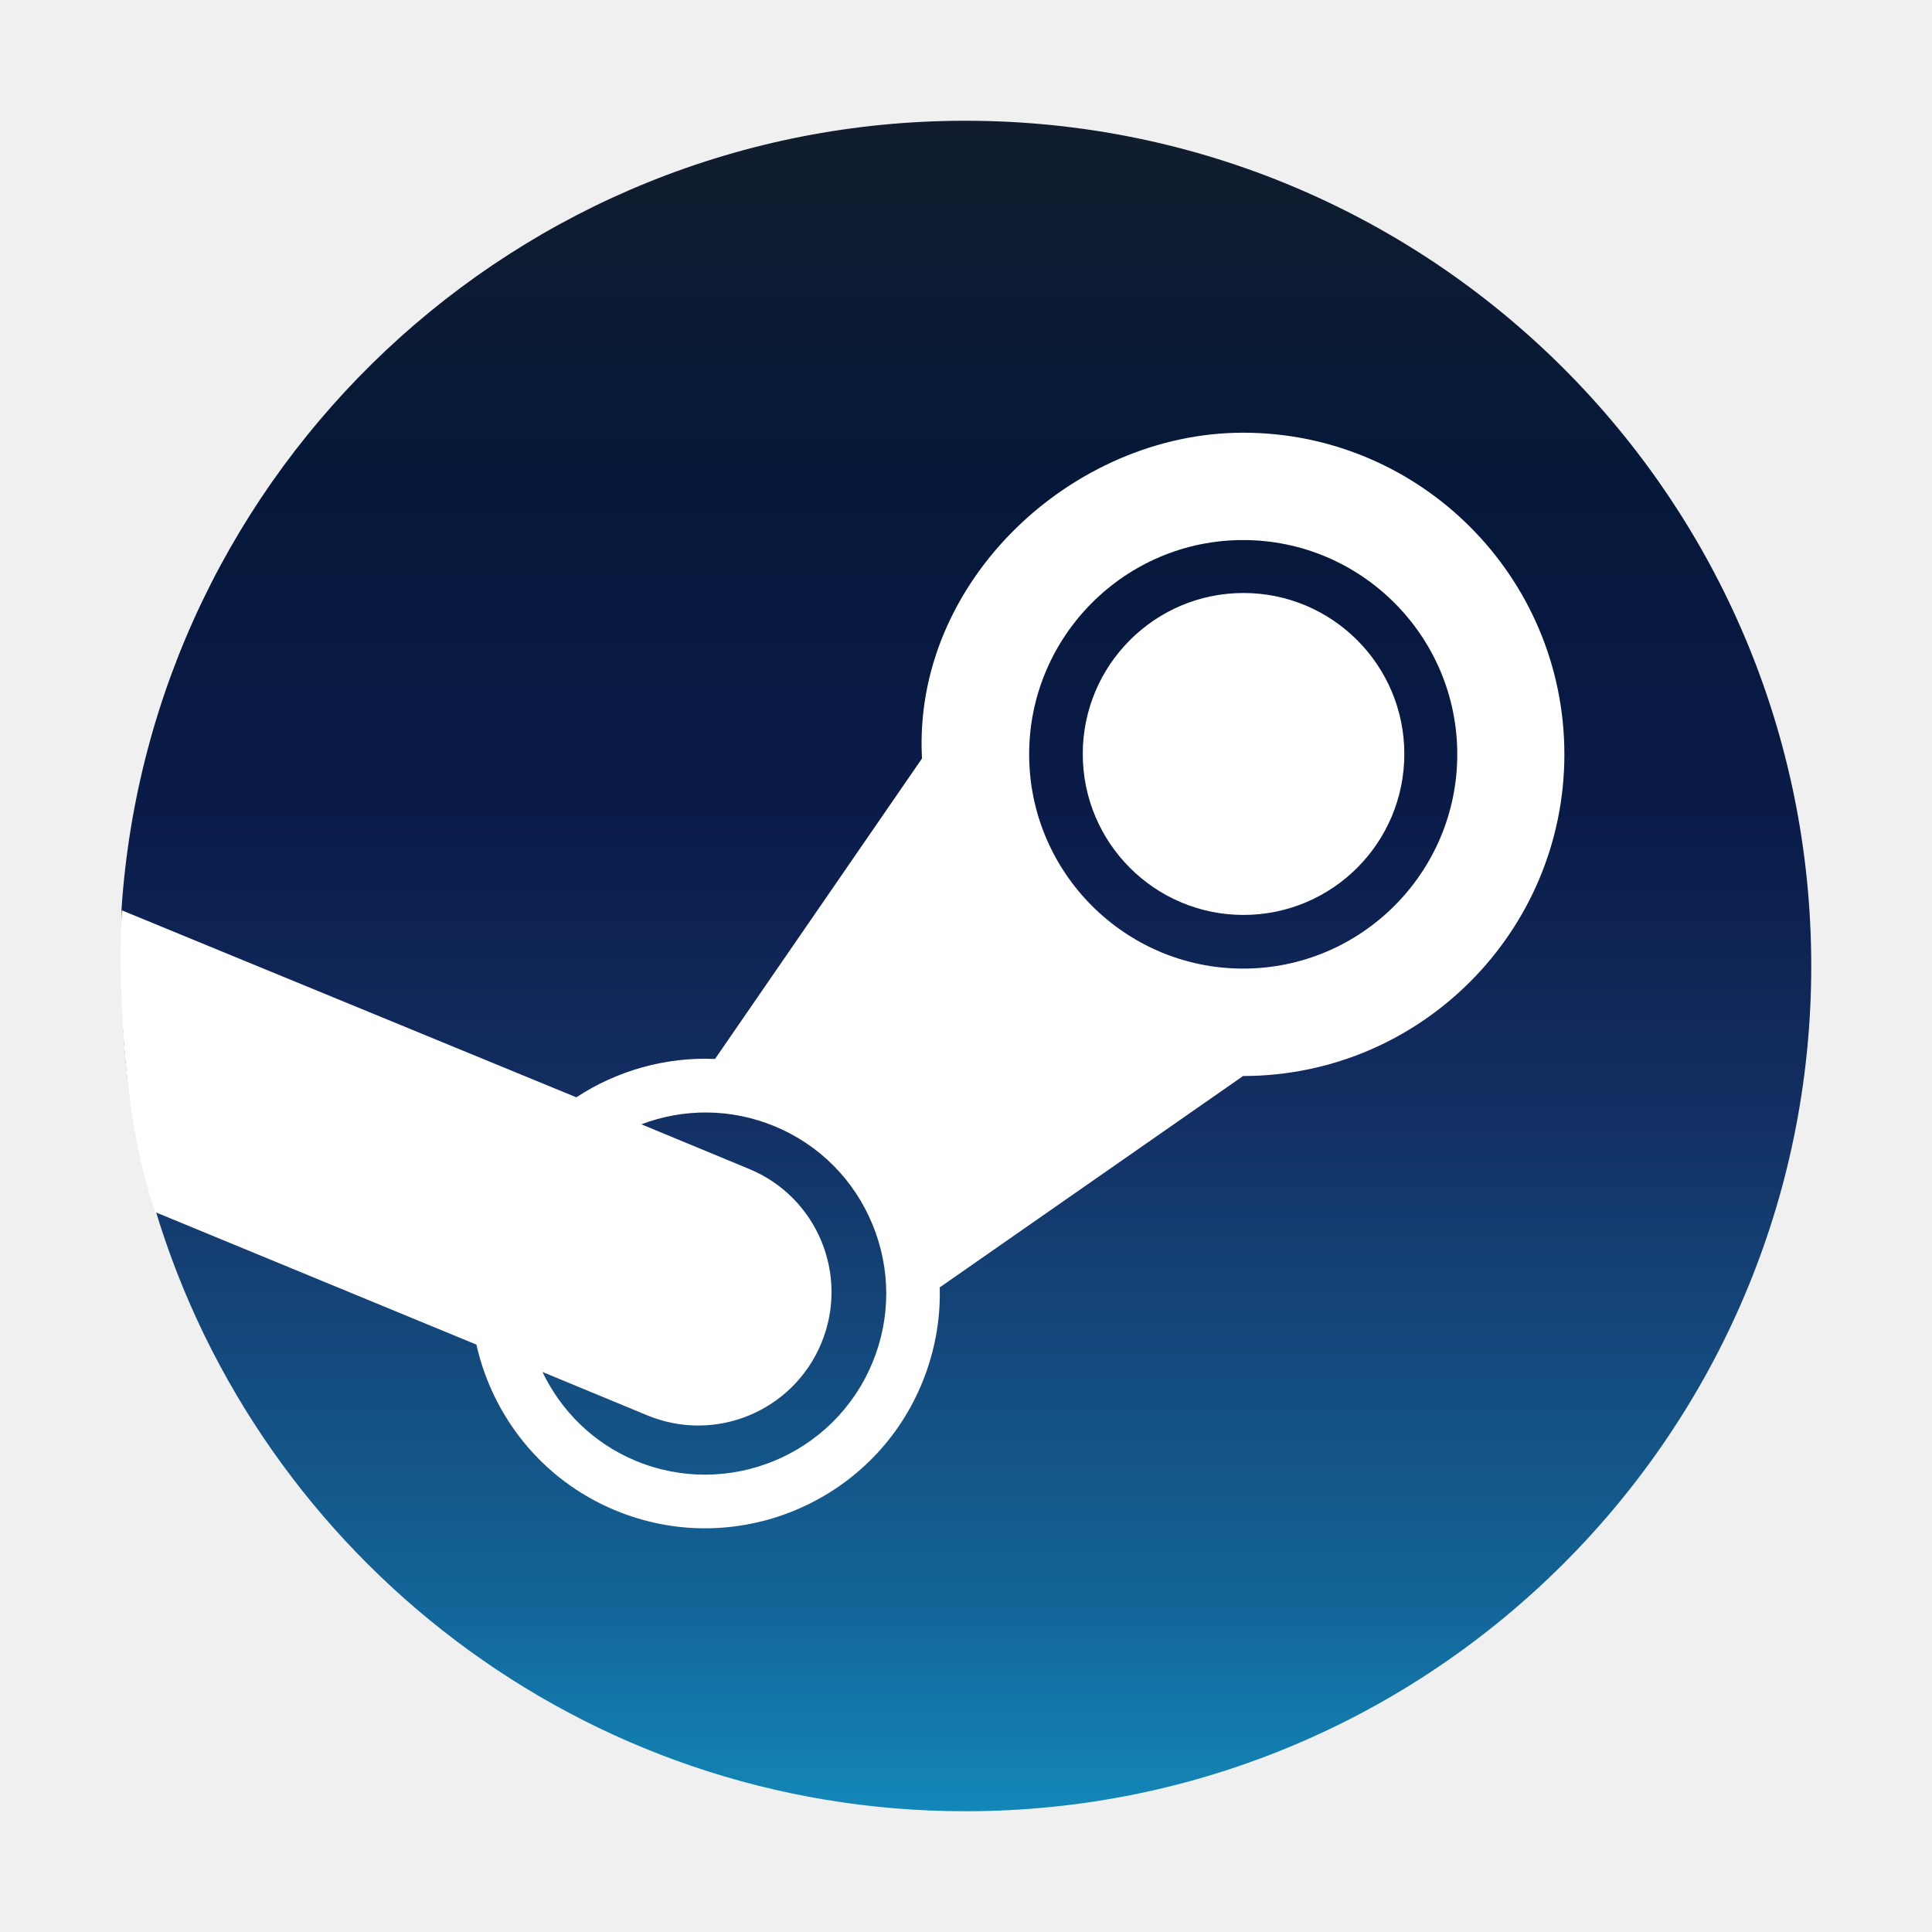
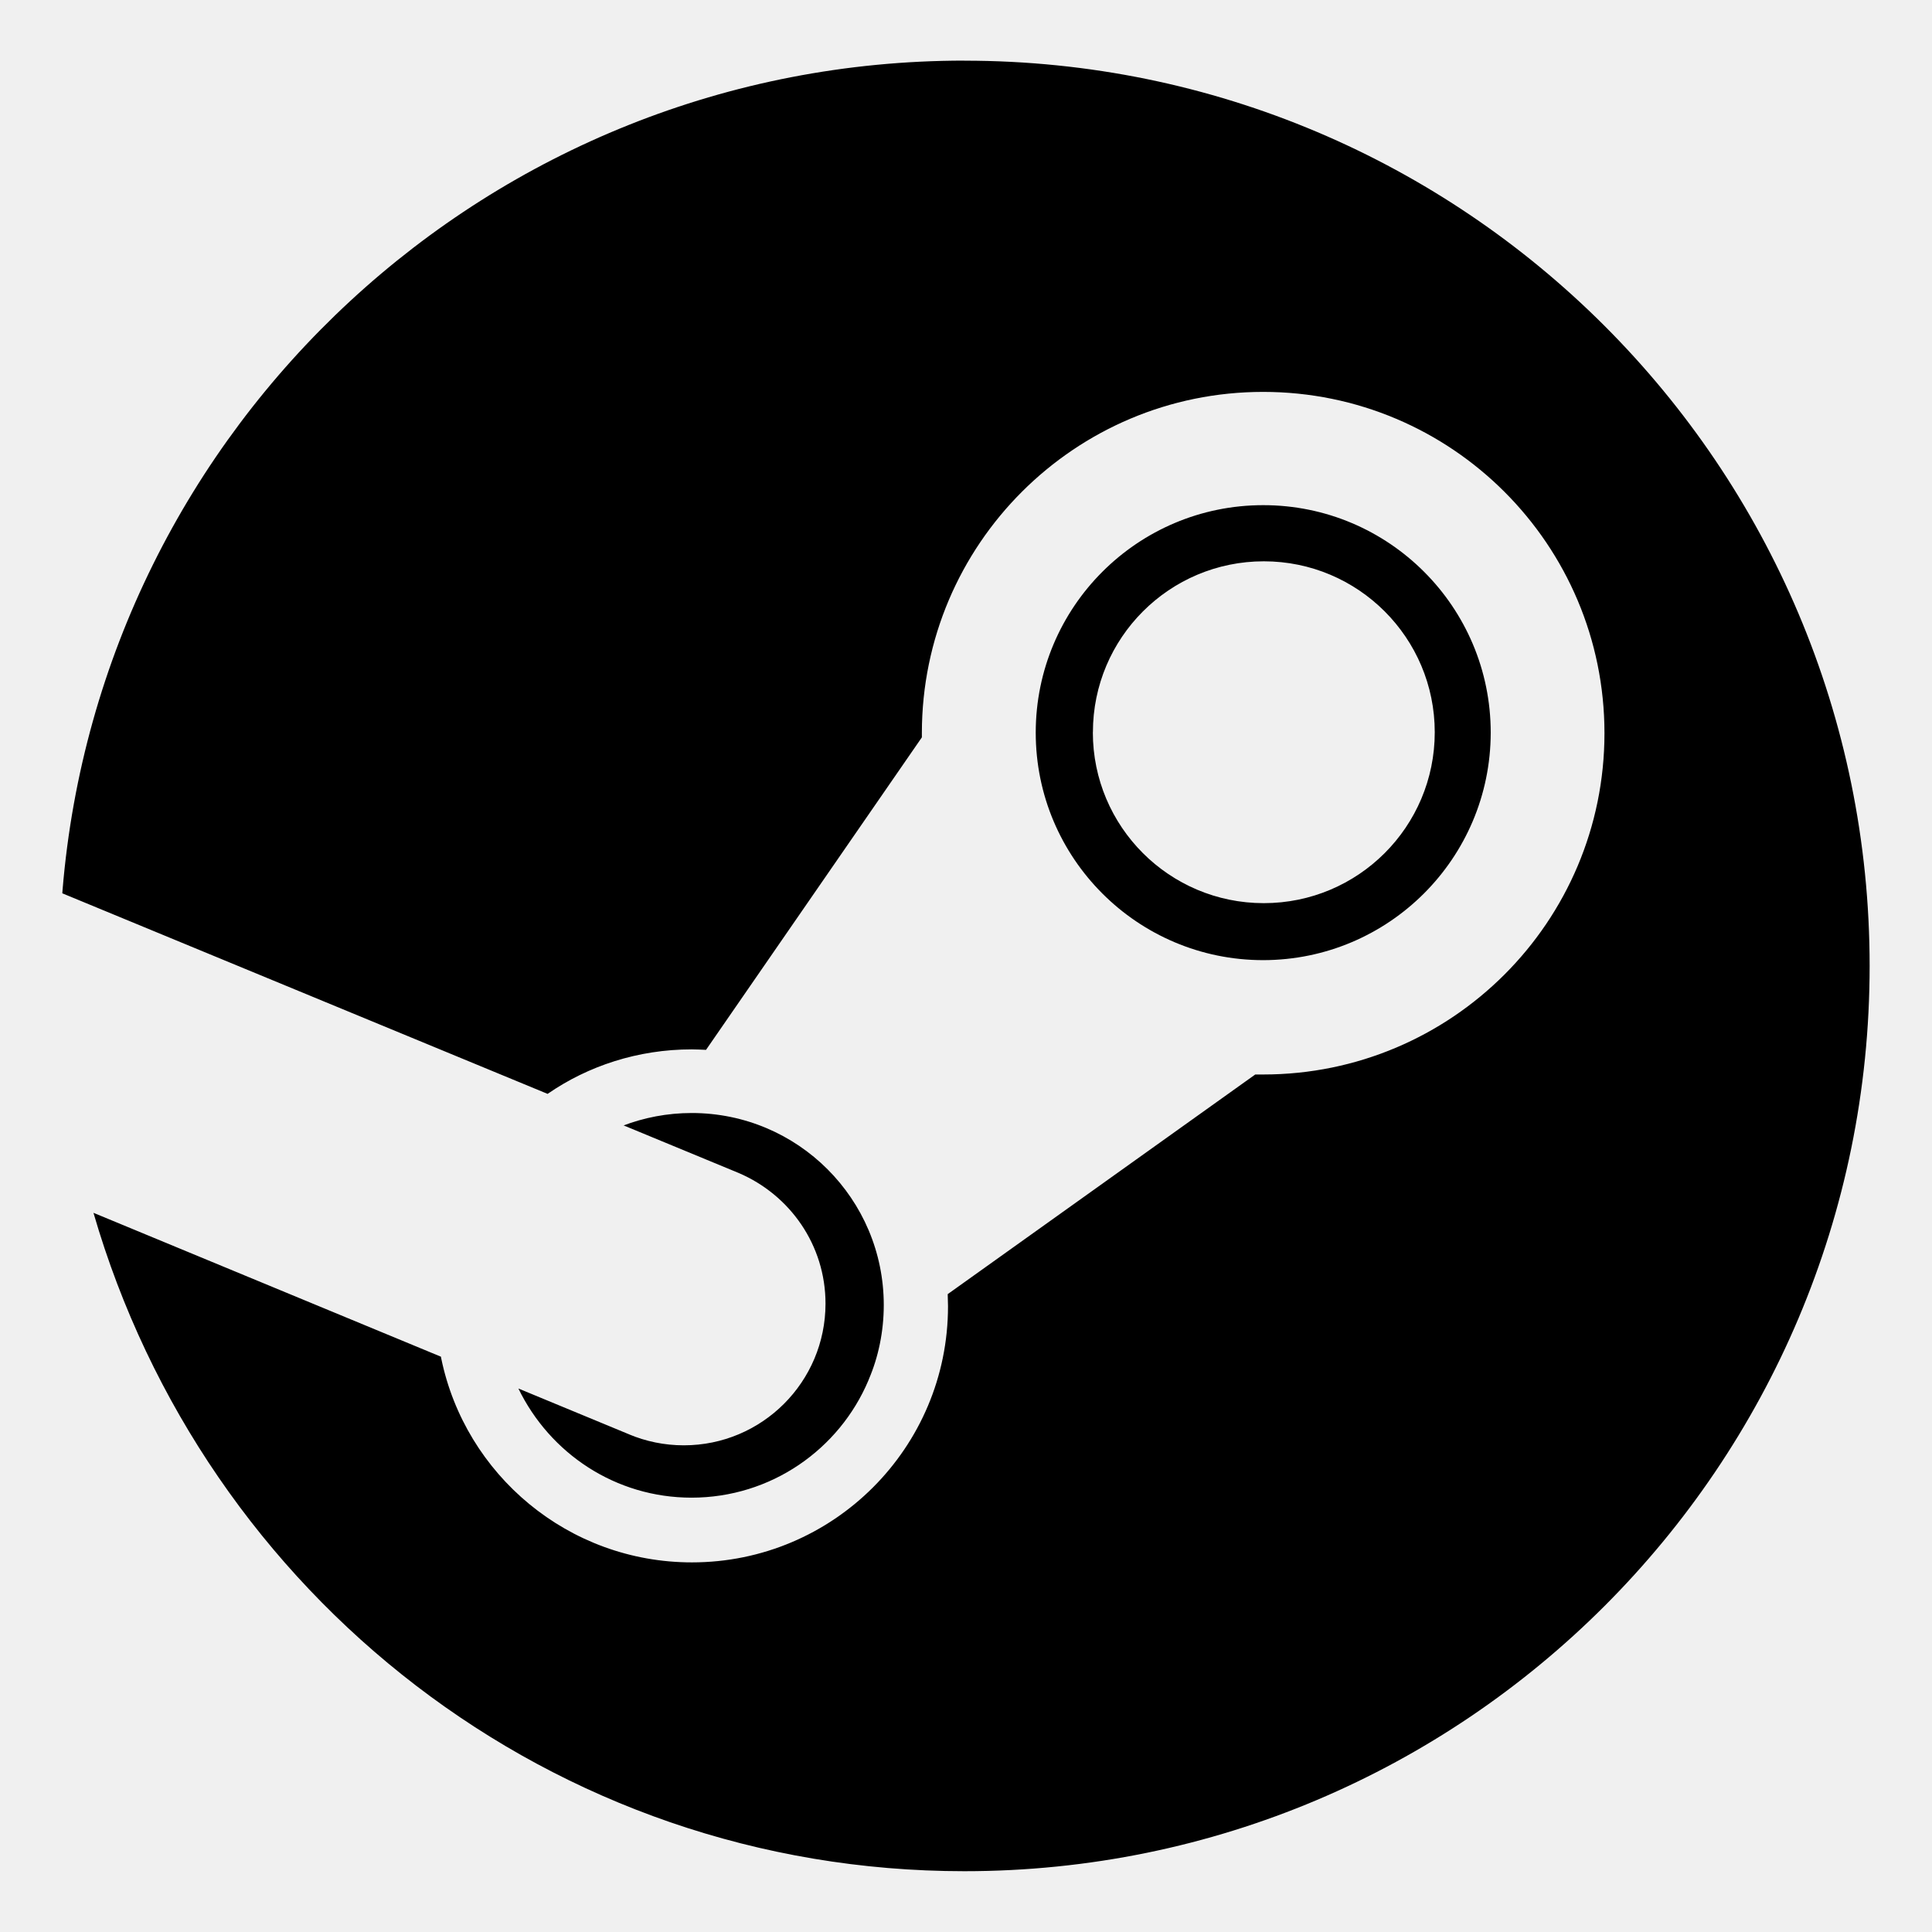
- <svg xmlns="http://www.w3.org/2000/svg" width="800px" height="800px" viewBox="0 0 32 32" fill="none">
-   <path d="M2.57 20.027C4.3 25.796 9.654 30 15.991 30C23.727 30 30 23.732 30 16C30 8.268 23.727 2 15.991 2C8.566 2 2.492 7.772 2.012 15.07C2.012 17.167 2.012 18.042 2.57 20.027Z" fill="url(#paint0_linear_87_8314)" />
-   <path d="M15.271 12.563L11.843 17.54C11.034 17.503 10.221 17.731 9.546 18.175L2.018 15.078C2.018 15.078 1.844 17.942 2.57 20.076L7.891 22.271C8.159 23.464 8.978 24.511 10.186 25.014C12.164 25.84 14.443 24.899 15.266 22.922C15.48 22.405 15.58 21.863 15.565 21.323L20.59 17.822C23.526 17.822 25.911 15.431 25.911 12.494C25.911 9.557 23.526 7.167 20.59 7.167C17.755 7.167 15.112 9.641 15.271 12.563ZM14.447 22.578C13.81 24.106 12.054 24.83 10.527 24.195C9.823 23.901 9.291 23.364 8.985 22.724L10.717 23.441C11.843 23.91 13.134 23.376 13.602 22.251C14.072 21.125 13.539 19.832 12.414 19.364L10.623 18.622C11.314 18.36 12.1 18.351 12.834 18.656C13.573 18.963 14.148 19.543 14.452 20.283C14.756 21.023 14.755 21.84 14.447 22.578ZM20.59 16.043C18.636 16.043 17.046 14.451 17.046 12.494C17.046 10.538 18.636 8.945 20.59 8.945C22.546 8.945 24.137 10.538 24.137 12.494C24.137 14.451 22.546 16.043 20.59 16.043ZM17.934 12.488C17.934 11.016 19.127 9.822 20.596 9.822C22.067 9.822 23.26 11.016 23.26 12.488C23.26 13.961 22.067 15.154 20.596 15.154C19.127 15.154 17.934 13.961 17.934 12.488Z" fill="white" />
-   <defs>
-     <linearGradient id="paint0_linear_87_8314" x1="16.006" y1="2" x2="16.006" y2="30" gradientUnits="userSpaceOnUse">
-       <stop stop-color="#111D2E" />
-       <stop offset="0.212" stop-color="#051839" />
-       <stop offset="0.407" stop-color="#0A1B48" />
-       <stop offset="0.581" stop-color="#132E62" />
-       <stop offset="0.738" stop-color="#144B7E" />
-       <stop offset="0.873" stop-color="#136497" />
-       <stop offset="1" stop-color="#1387B8" />
-     </linearGradient>
-   </defs>
+ <svg xmlns="http://www.w3.org/2000/svg" fill="#000000" width="800px" height="800px" viewBox="0 0 32 32" version="1.1">
+   <path d="M18.102 12.129c0-0 0-0 0-0.001 0-1.564 1.268-2.831 2.831-2.831s2.831 1.268 2.831 2.831c0 1.564-1.267 2.831-2.831 2.831-0 0-0 0-0.001 0h0c-0 0-0 0-0.001 0-1.563 0-2.83-1.267-2.83-2.83 0-0 0-0 0-0.001v0zM24.691 12.135c0-2.081-1.687-3.768-3.768-3.768s-3.768 1.687-3.768 3.768c0 2.081 1.687 3.768 3.768 3.768v0c2.080-0.003 3.765-1.688 3.768-3.767v-0zM10.427 23.76l-1.841-0.762c0.524 1.078 1.611 1.808 2.868 1.808 1.317 0 2.448-0.801 2.93-1.943l0.008-0.021c0.155-0.362 0.246-0.784 0.246-1.226 0-1.757-1.424-3.181-3.181-3.181-0.405 0-0.792 0.076-1.148 0.213l0.022-0.007 1.903 0.787c0.852 0.364 1.439 1.196 1.439 2.164 0 1.296-1.051 2.347-2.347 2.347-0.324 0-0.632-0.066-0.913-0.184l0.015 0.006zM15.974 1.004c-7.857 0.001-14.301 6.046-14.938 13.738l-0.004 0.054 8.038 3.322c0.668-0.462 1.495-0.737 2.387-0.737 0.001 0 0.002 0 0.002 0h-0c0.079 0 0.156 0.005 0.235 0.008l3.575-5.176v-0.074c0.003-3.12 2.533-5.648 5.653-5.648 3.122 0 5.653 2.531 5.653 5.653s-2.531 5.653-5.653 5.653h-0.131l-5.094 3.638c0 0.065 0.005 0.131 0.005 0.199 0 0.001 0 0.002 0 0.003 0 2.342-1.899 4.241-4.241 4.241-2.047 0-3.756-1.451-4.153-3.38l-0.005-0.027-5.755-2.383c1.841 6.345 7.601 10.905 14.425 10.905 8.281 0 14.994-6.713 14.994-14.994s-6.713-14.994-14.994-14.994c-0 0-0.001 0-0.001 0h0z" />
</svg>
